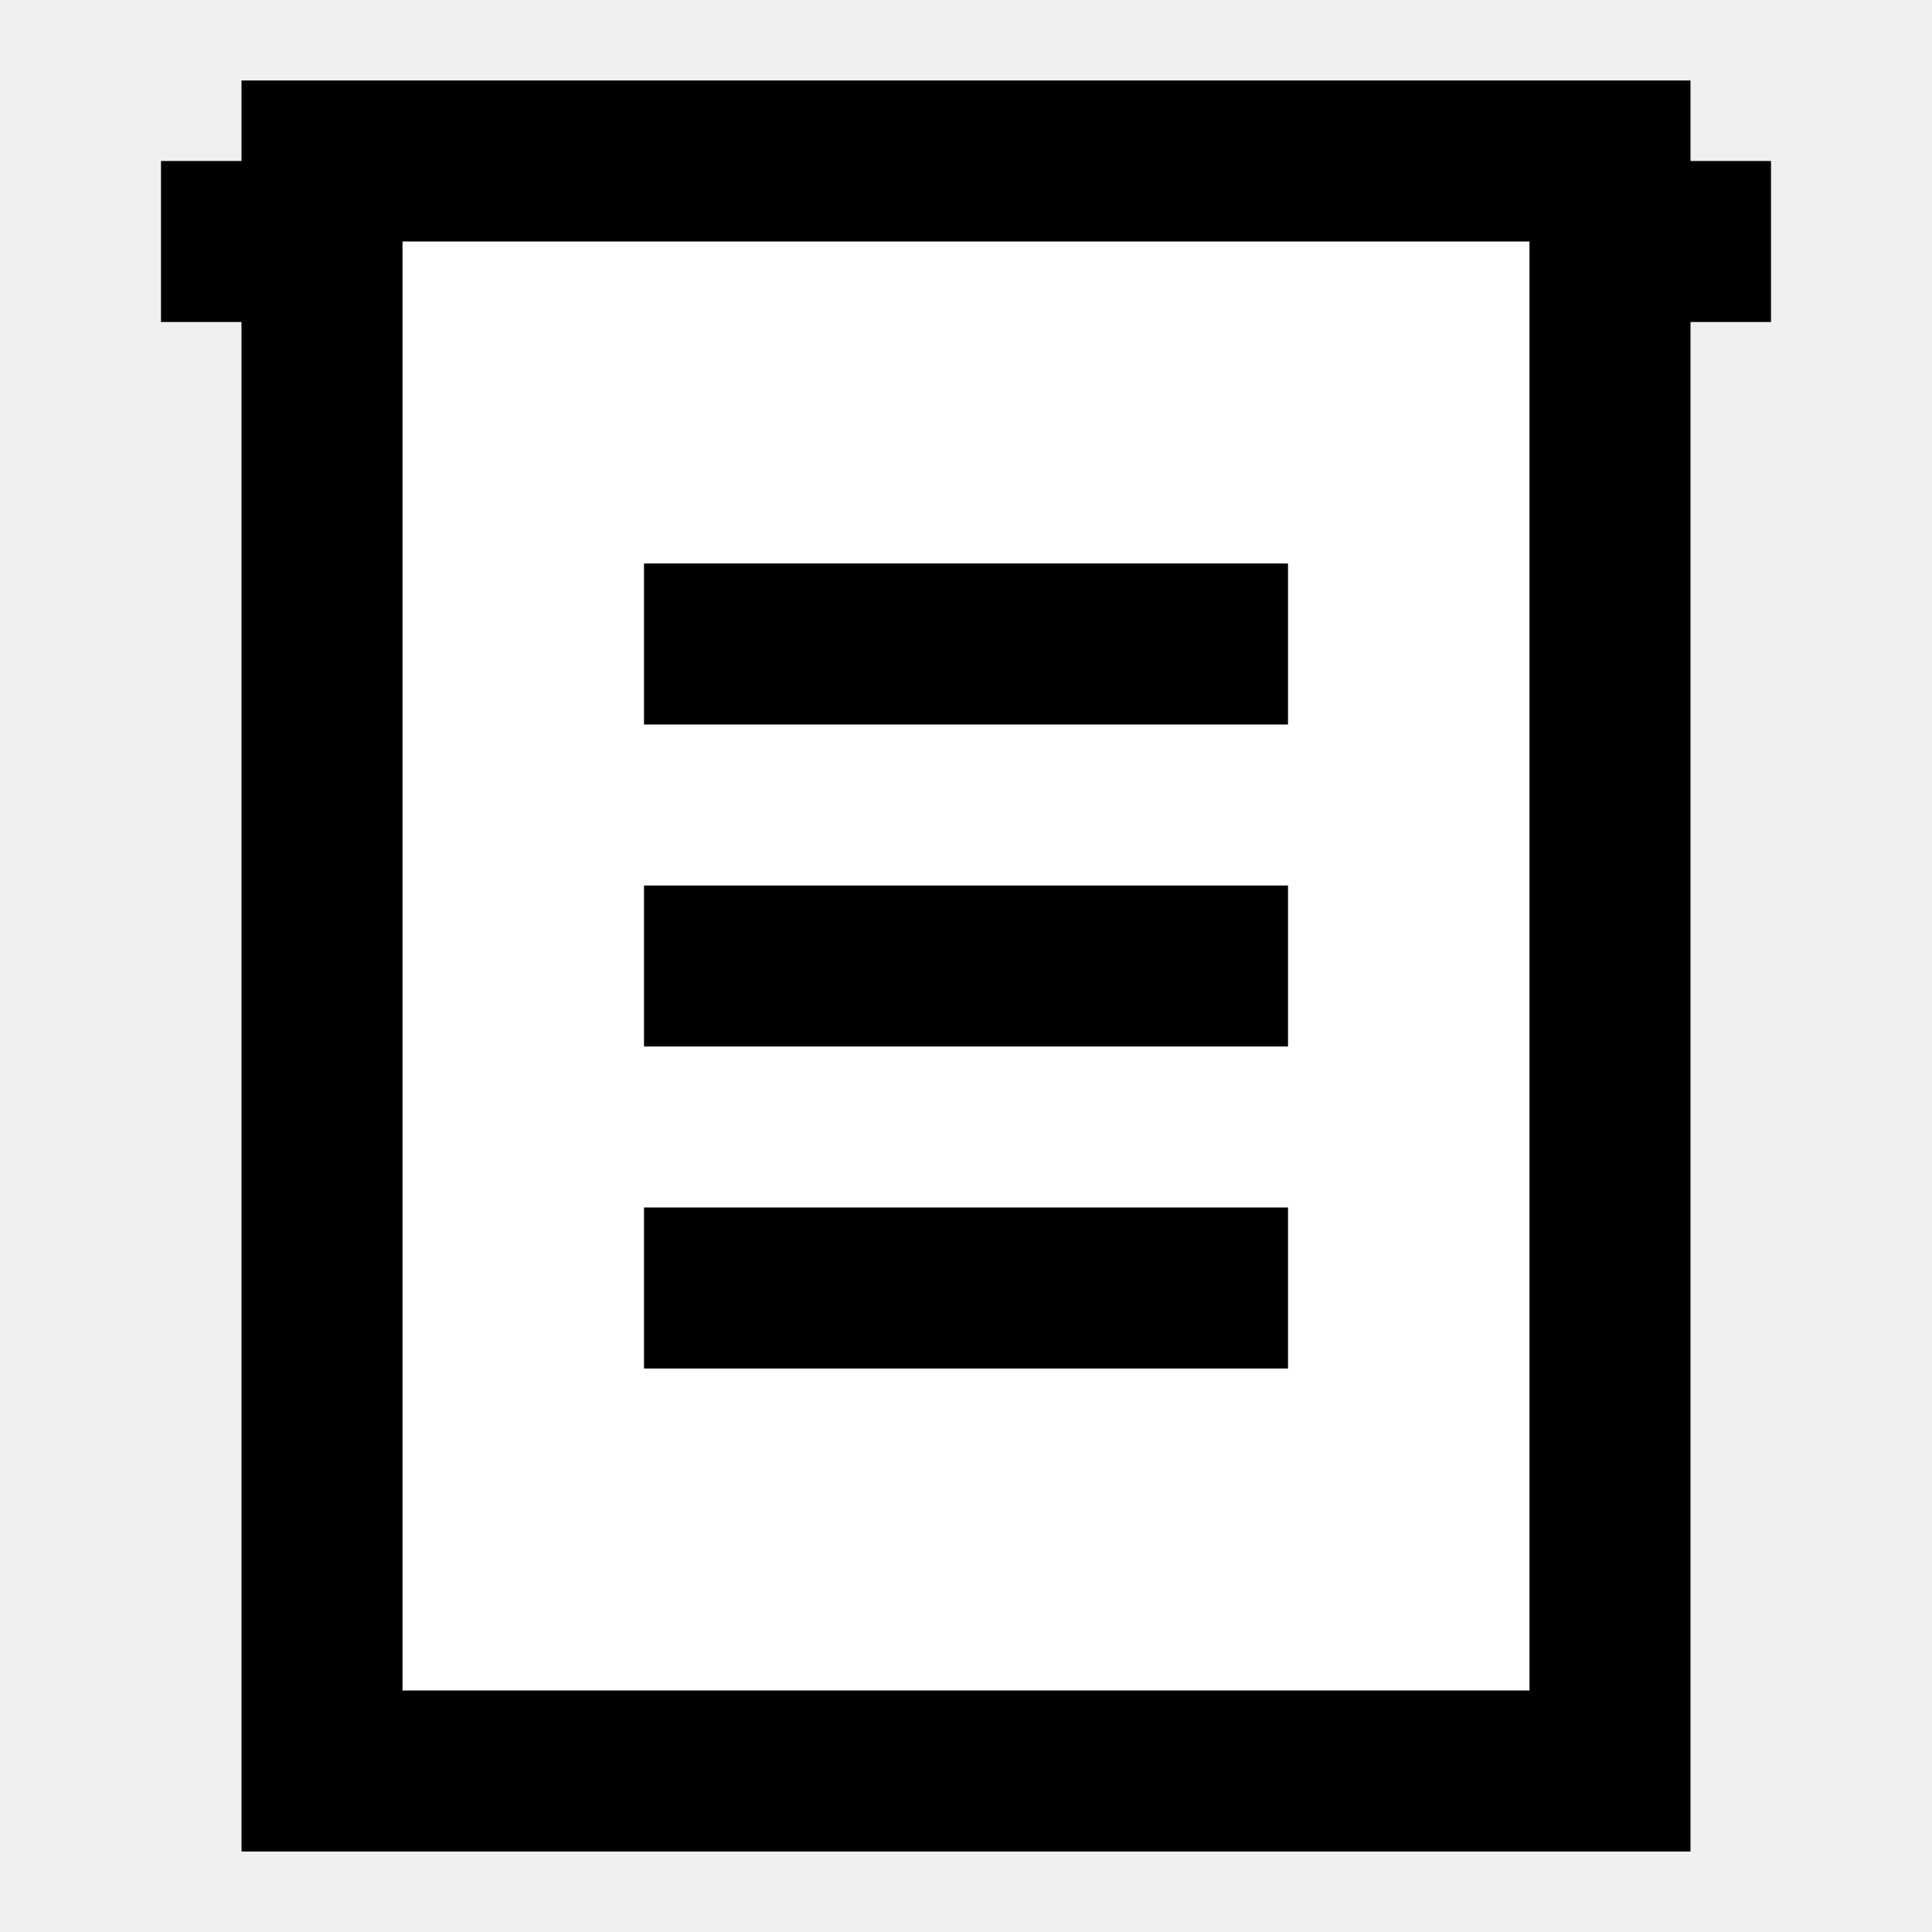
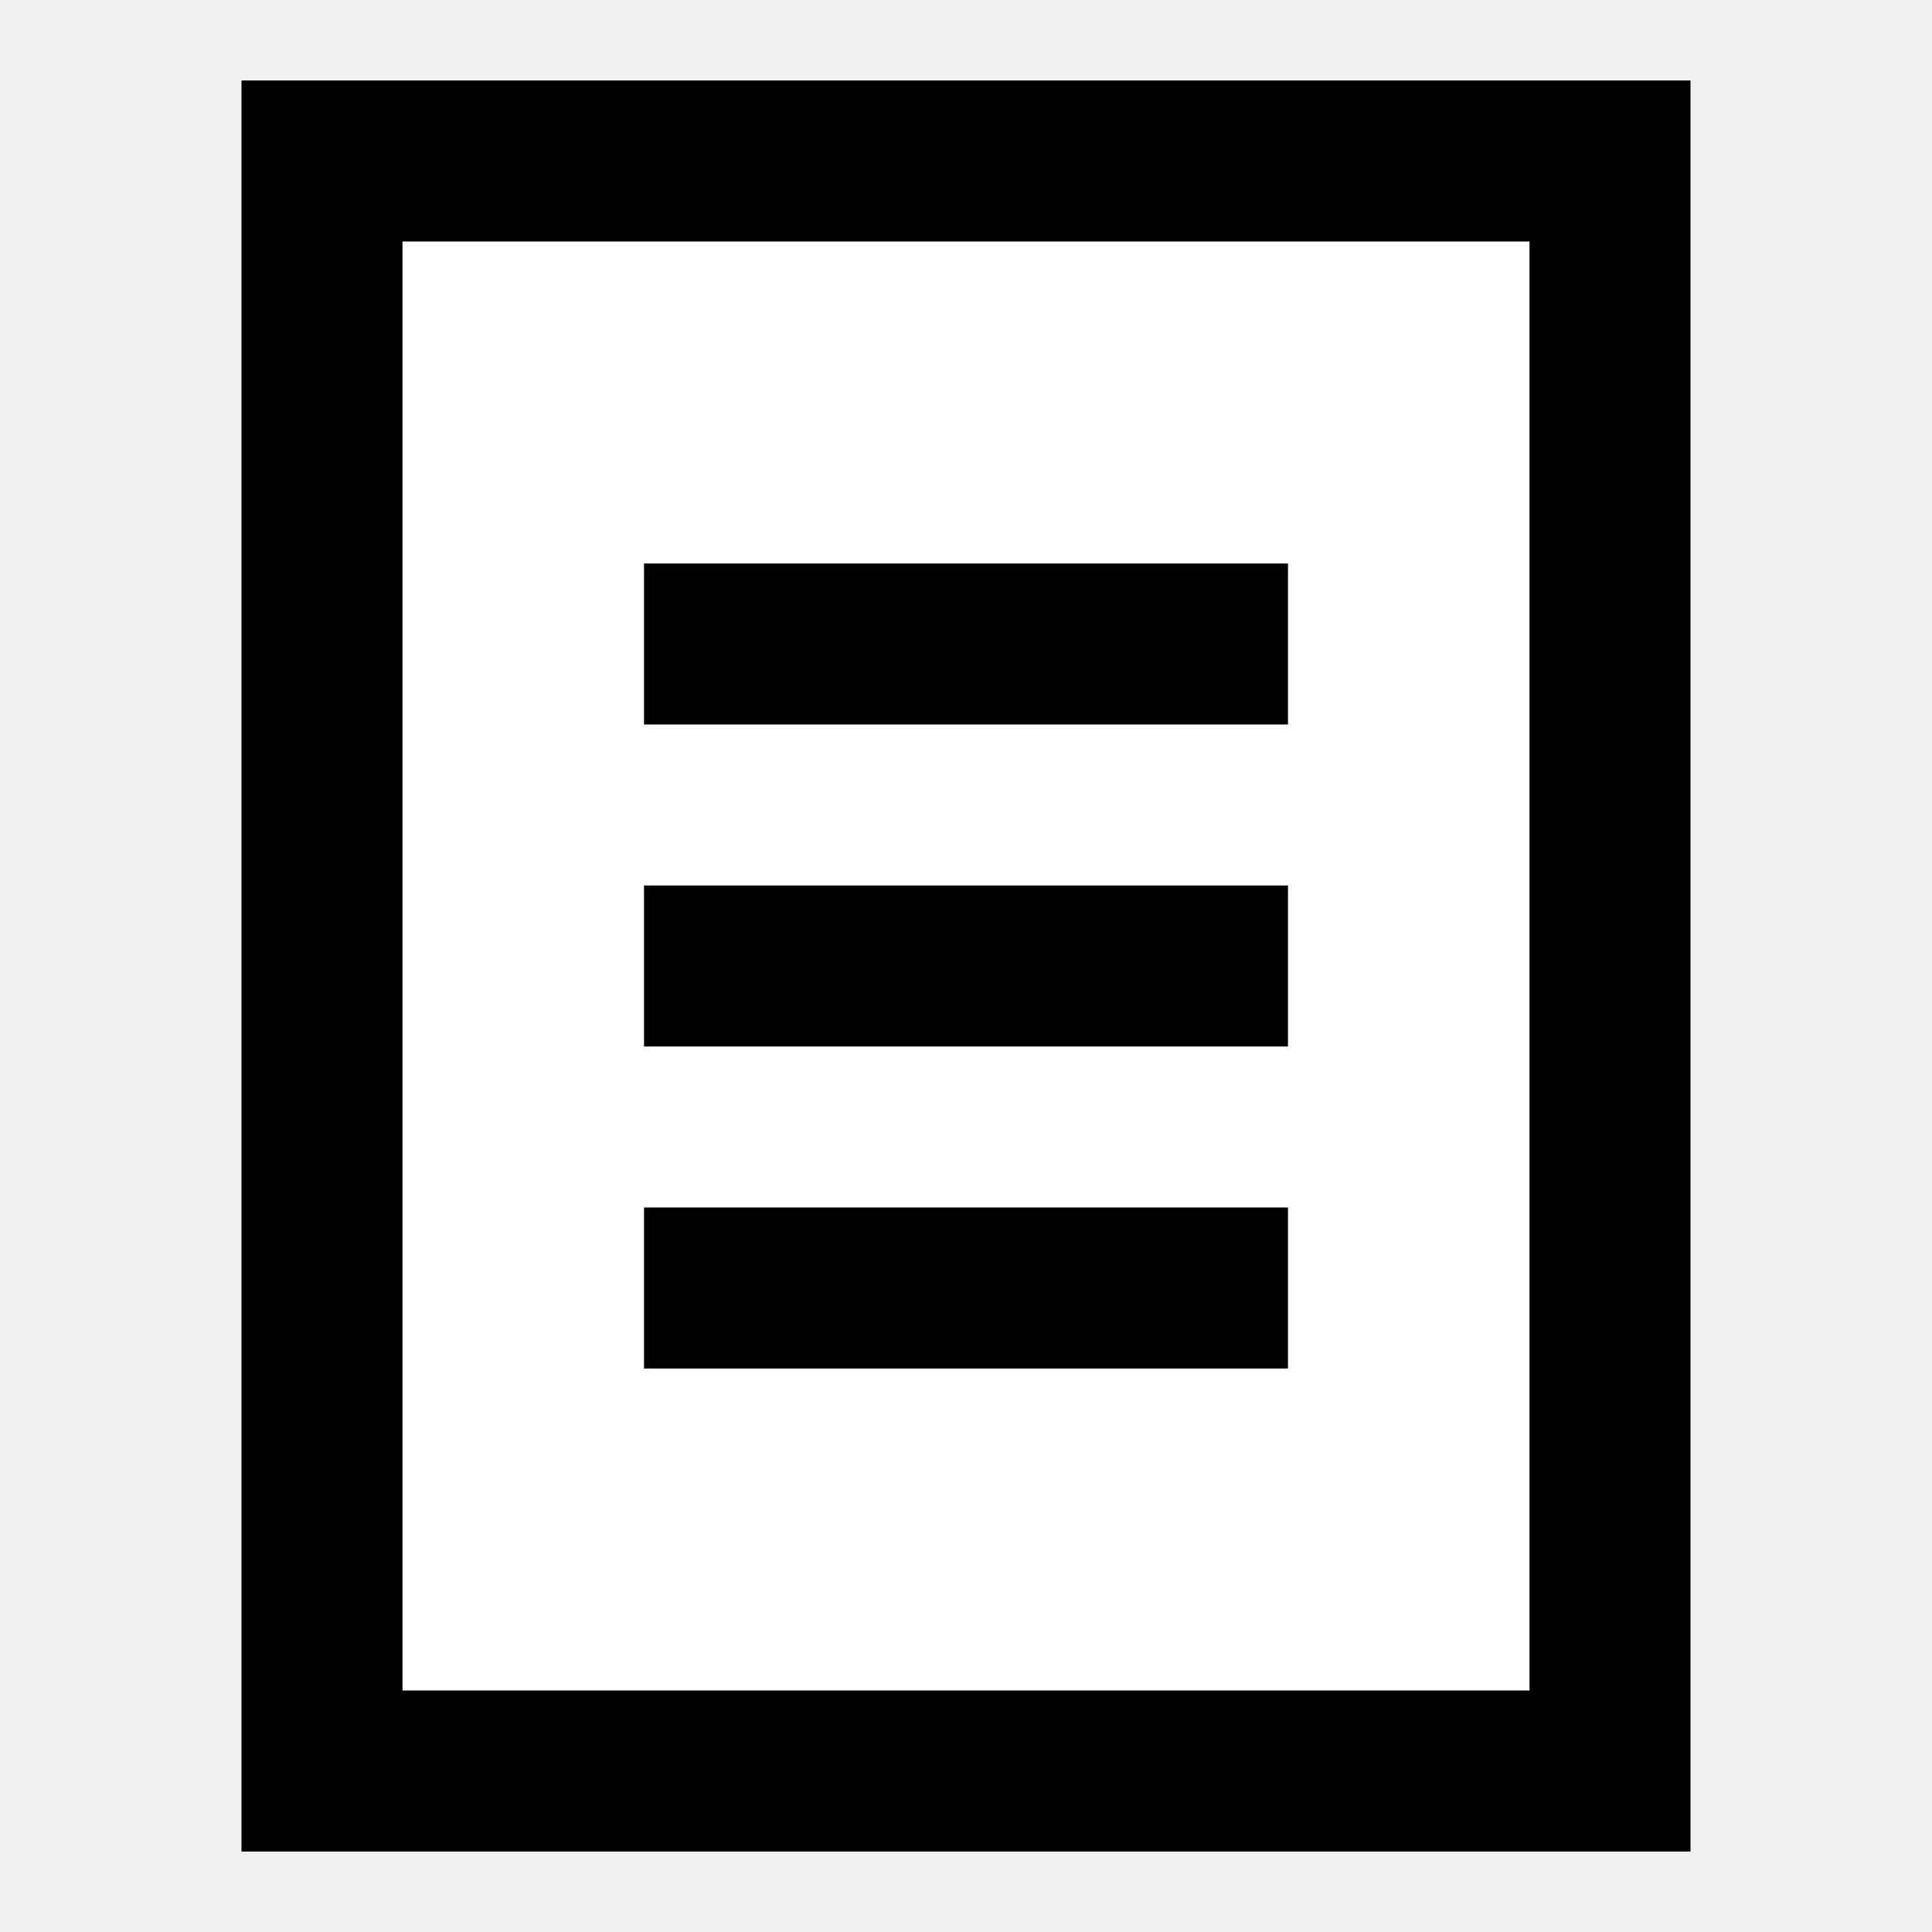
<svg xmlns="http://www.w3.org/2000/svg" width="24" height="24" viewBox="0 0 24 24" fill="none">
  <g id="catalog">
-     <path id="stroke1" d="M3 3H21M8 3V21M16 9L8 9M16 15L8 15M16 21.004H8" stroke="black" stroke-width="2" stroke-linecap="square" />
    <path id="fill1" d="M4 2L20 2L20 22L4 22L4 21L4 15L4 9L4 3L4 2Z" fill="white" />
    <path id="stroke1" d="M4 2H20V22H4V2Z" stroke="black" stroke-width="2" />
    <path id="stroke2" d="M9 8H15M9 12H15M9 16H15" stroke="black" stroke-width="2" stroke-linecap="square" />
  </g>
</svg>
